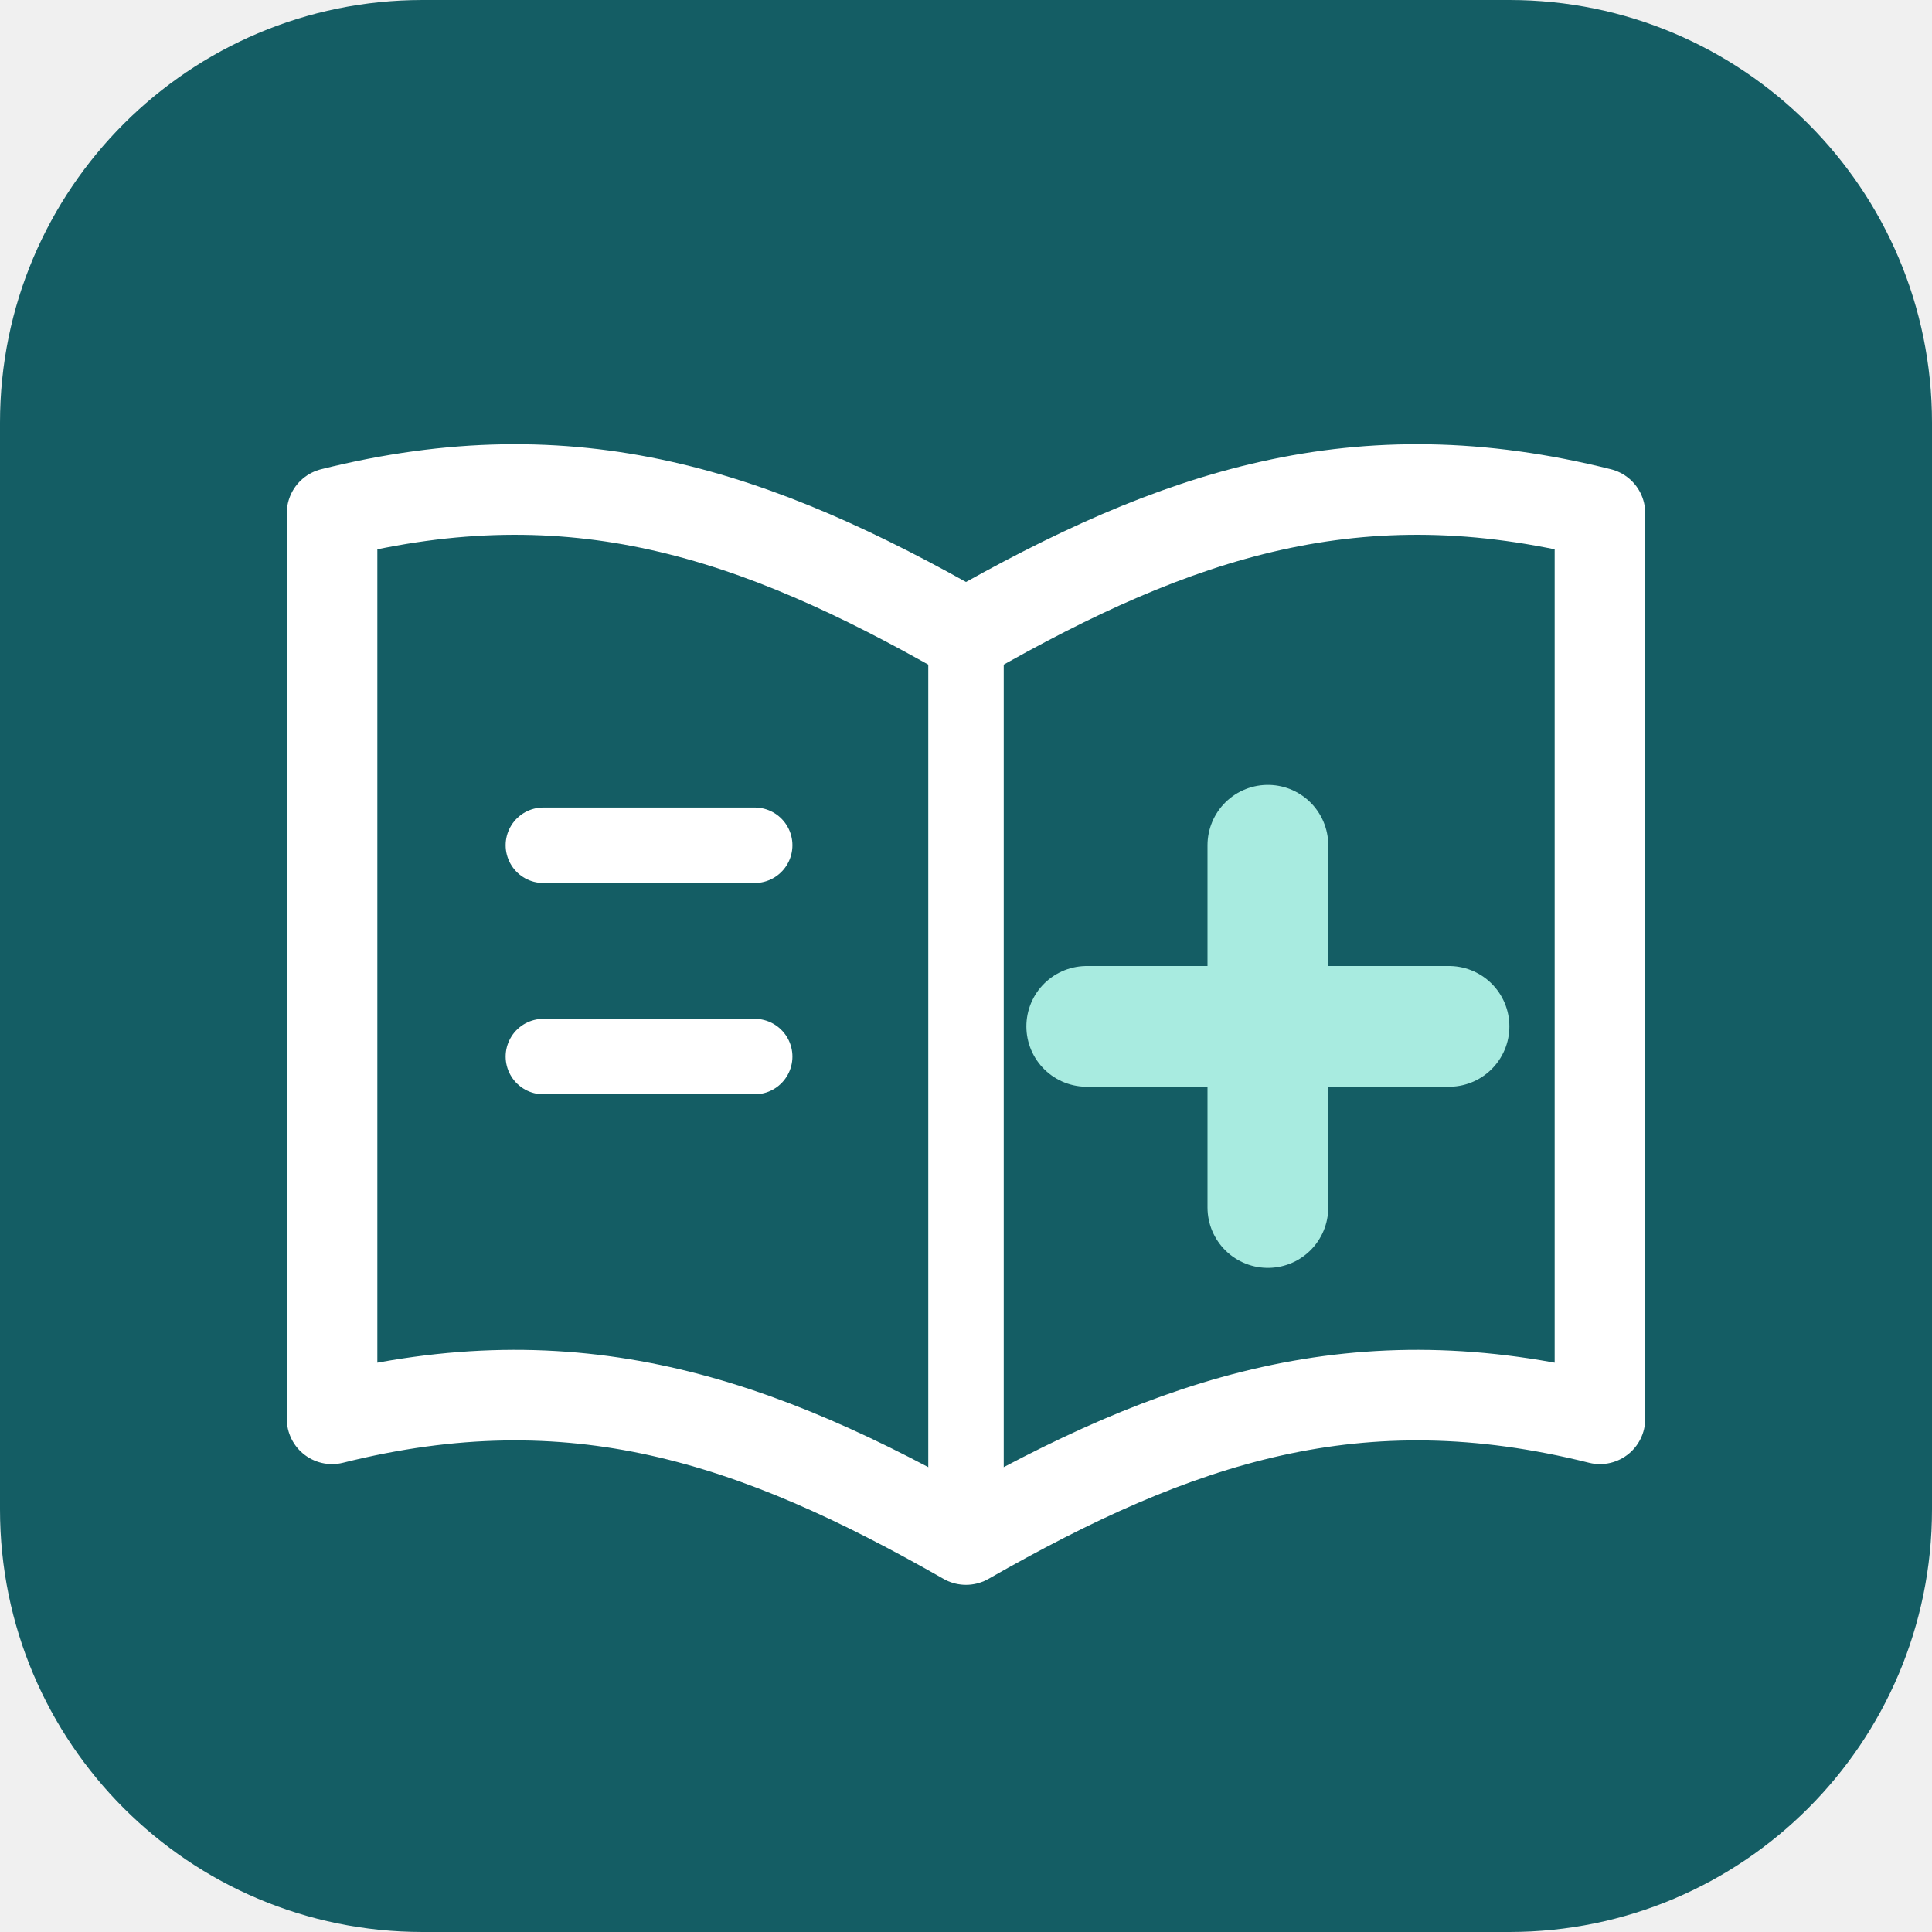
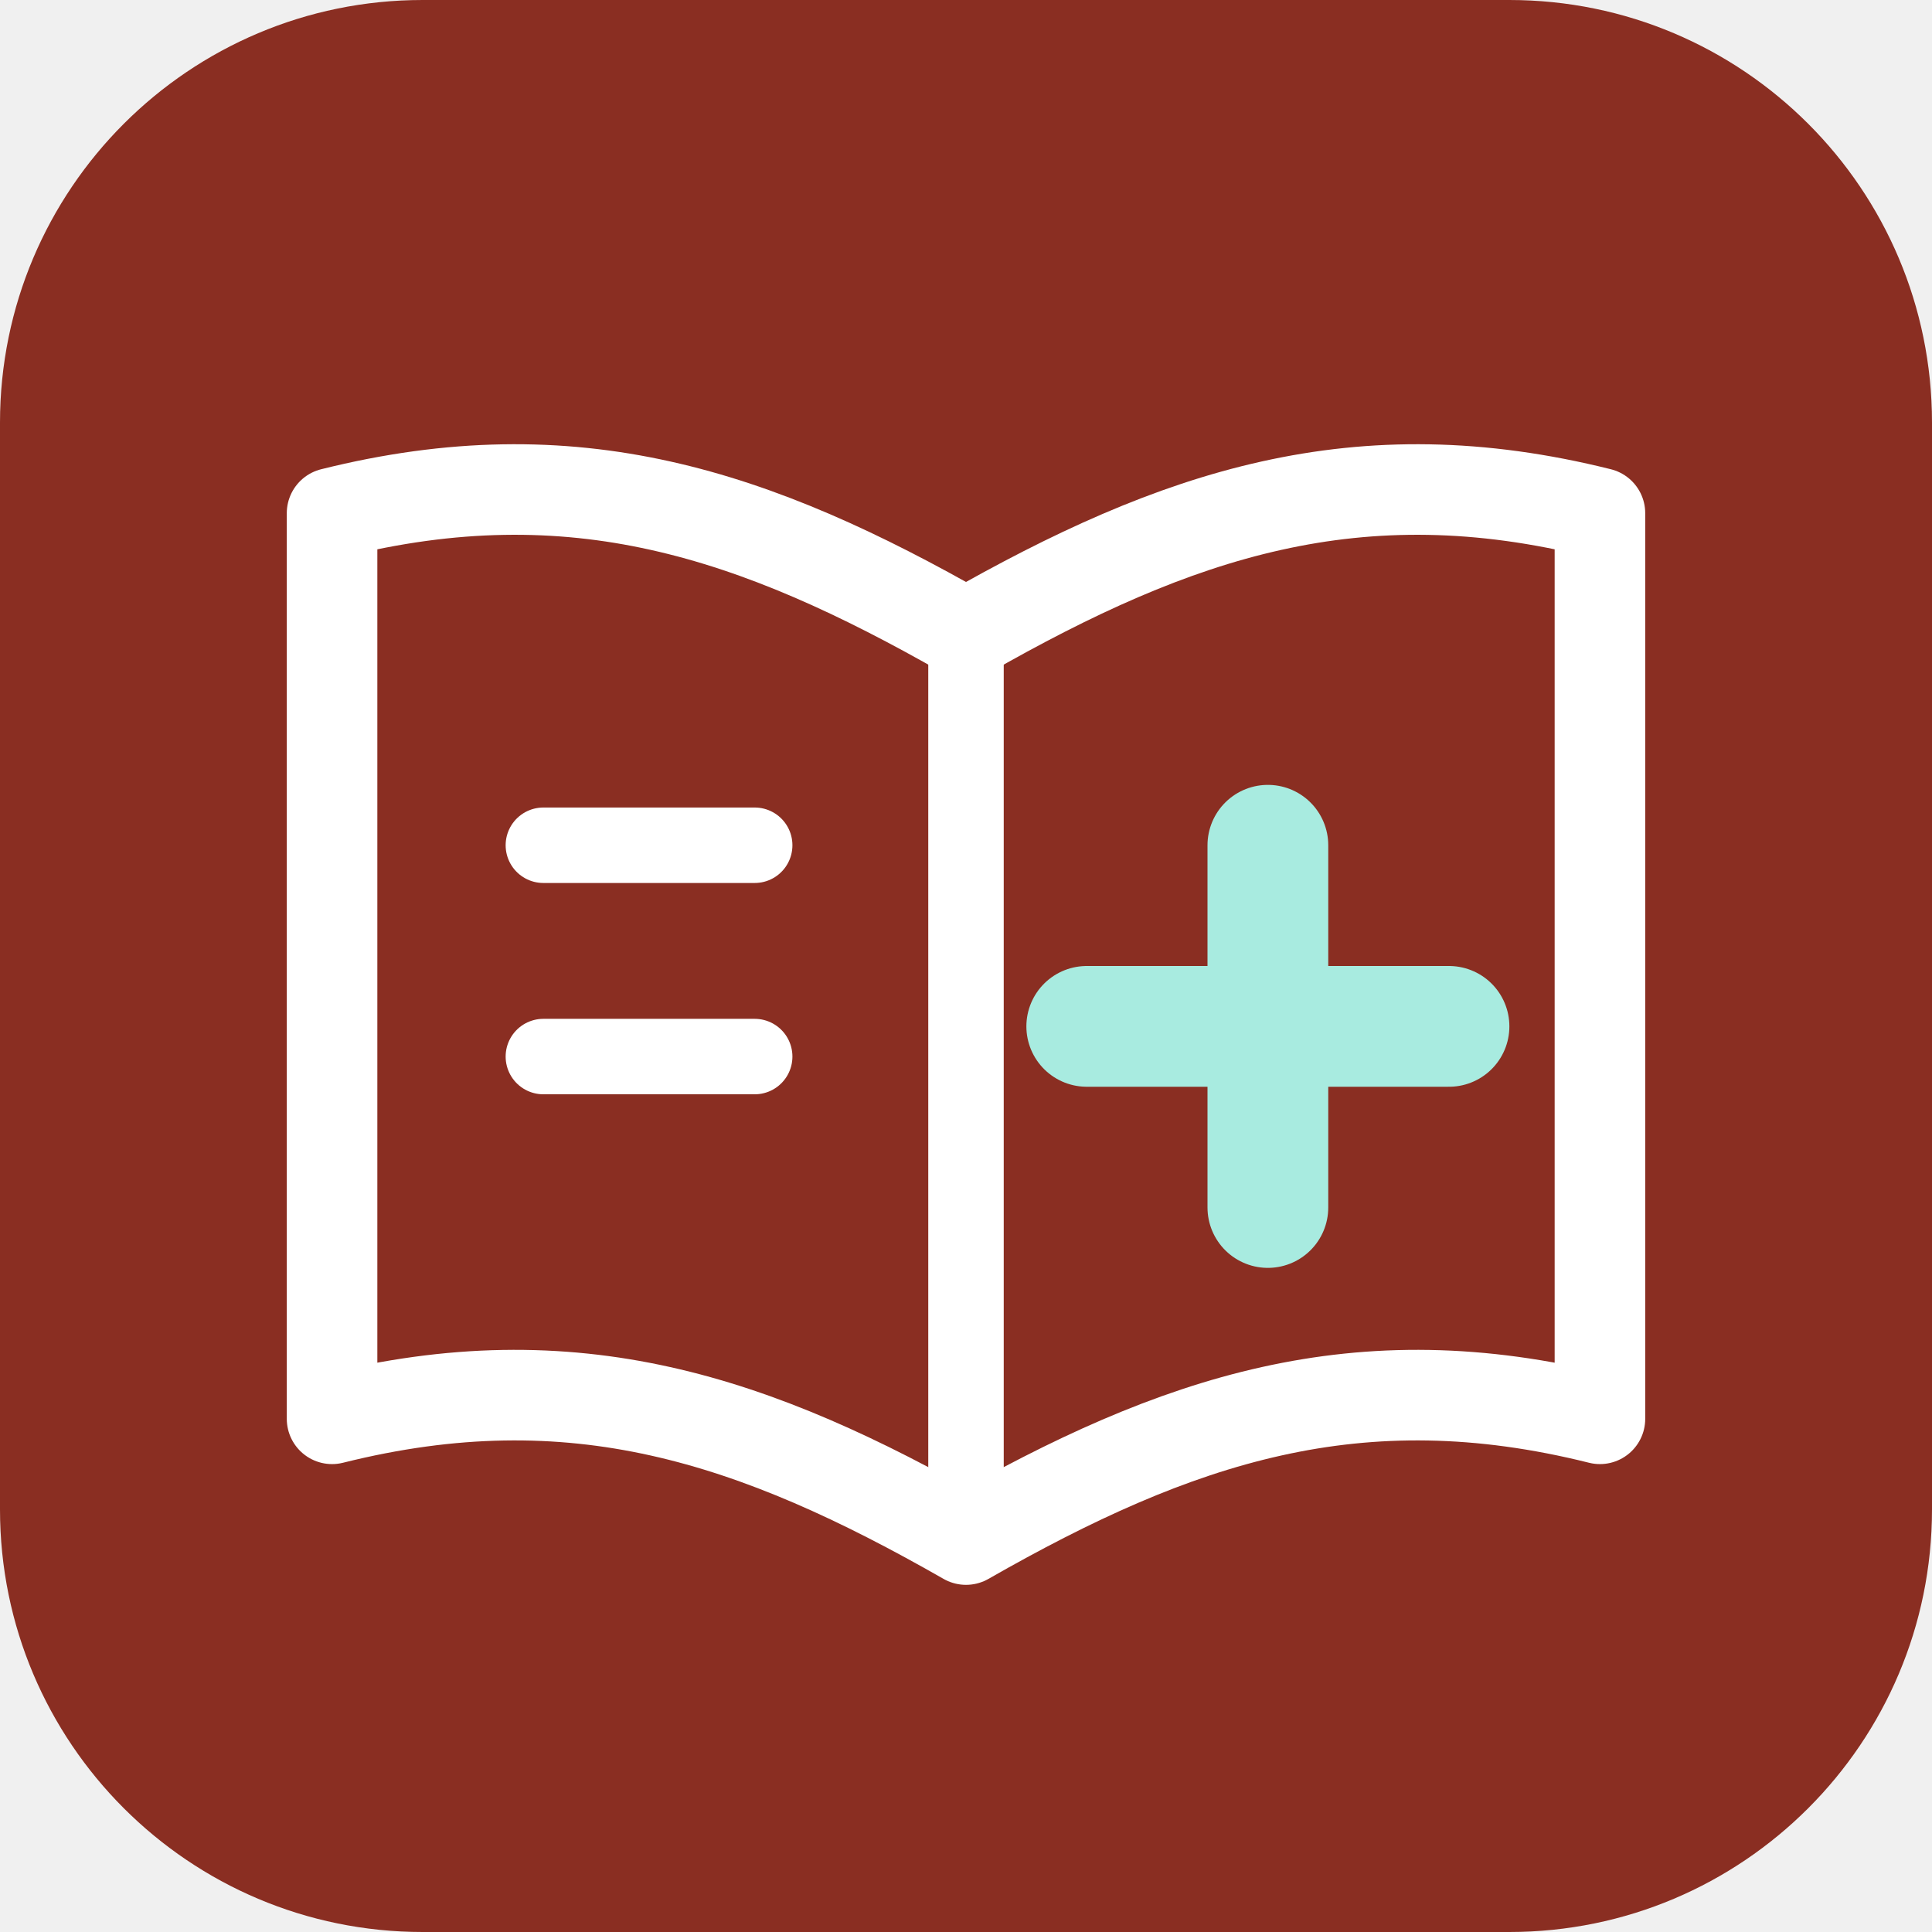
<svg xmlns="http://www.w3.org/2000/svg" viewBox="0 0 64 64">
-   <rect width="64" height="64" rx="14" fill="#145d64" />
+   <rect width="64" height="64" rx="14" fill="#8A2E22" />
  <path d="M11 17c8-2 14 0 21 4 7-4 13-6 21-4v30c-8-2-14 0-21 4-7-4-13-6-21-4Z" fill="none" stroke="#fff" stroke-width="3" stroke-linejoin="round" />
  <path d="M32 21v30M18 28h7m-7 7h7" stroke="#fff" stroke-width="2.5" stroke-linecap="round" />
  <path d="M42 28v12m-6-6h12" stroke="#a8ebe0" stroke-width="4" stroke-linecap="round" />
</svg>
